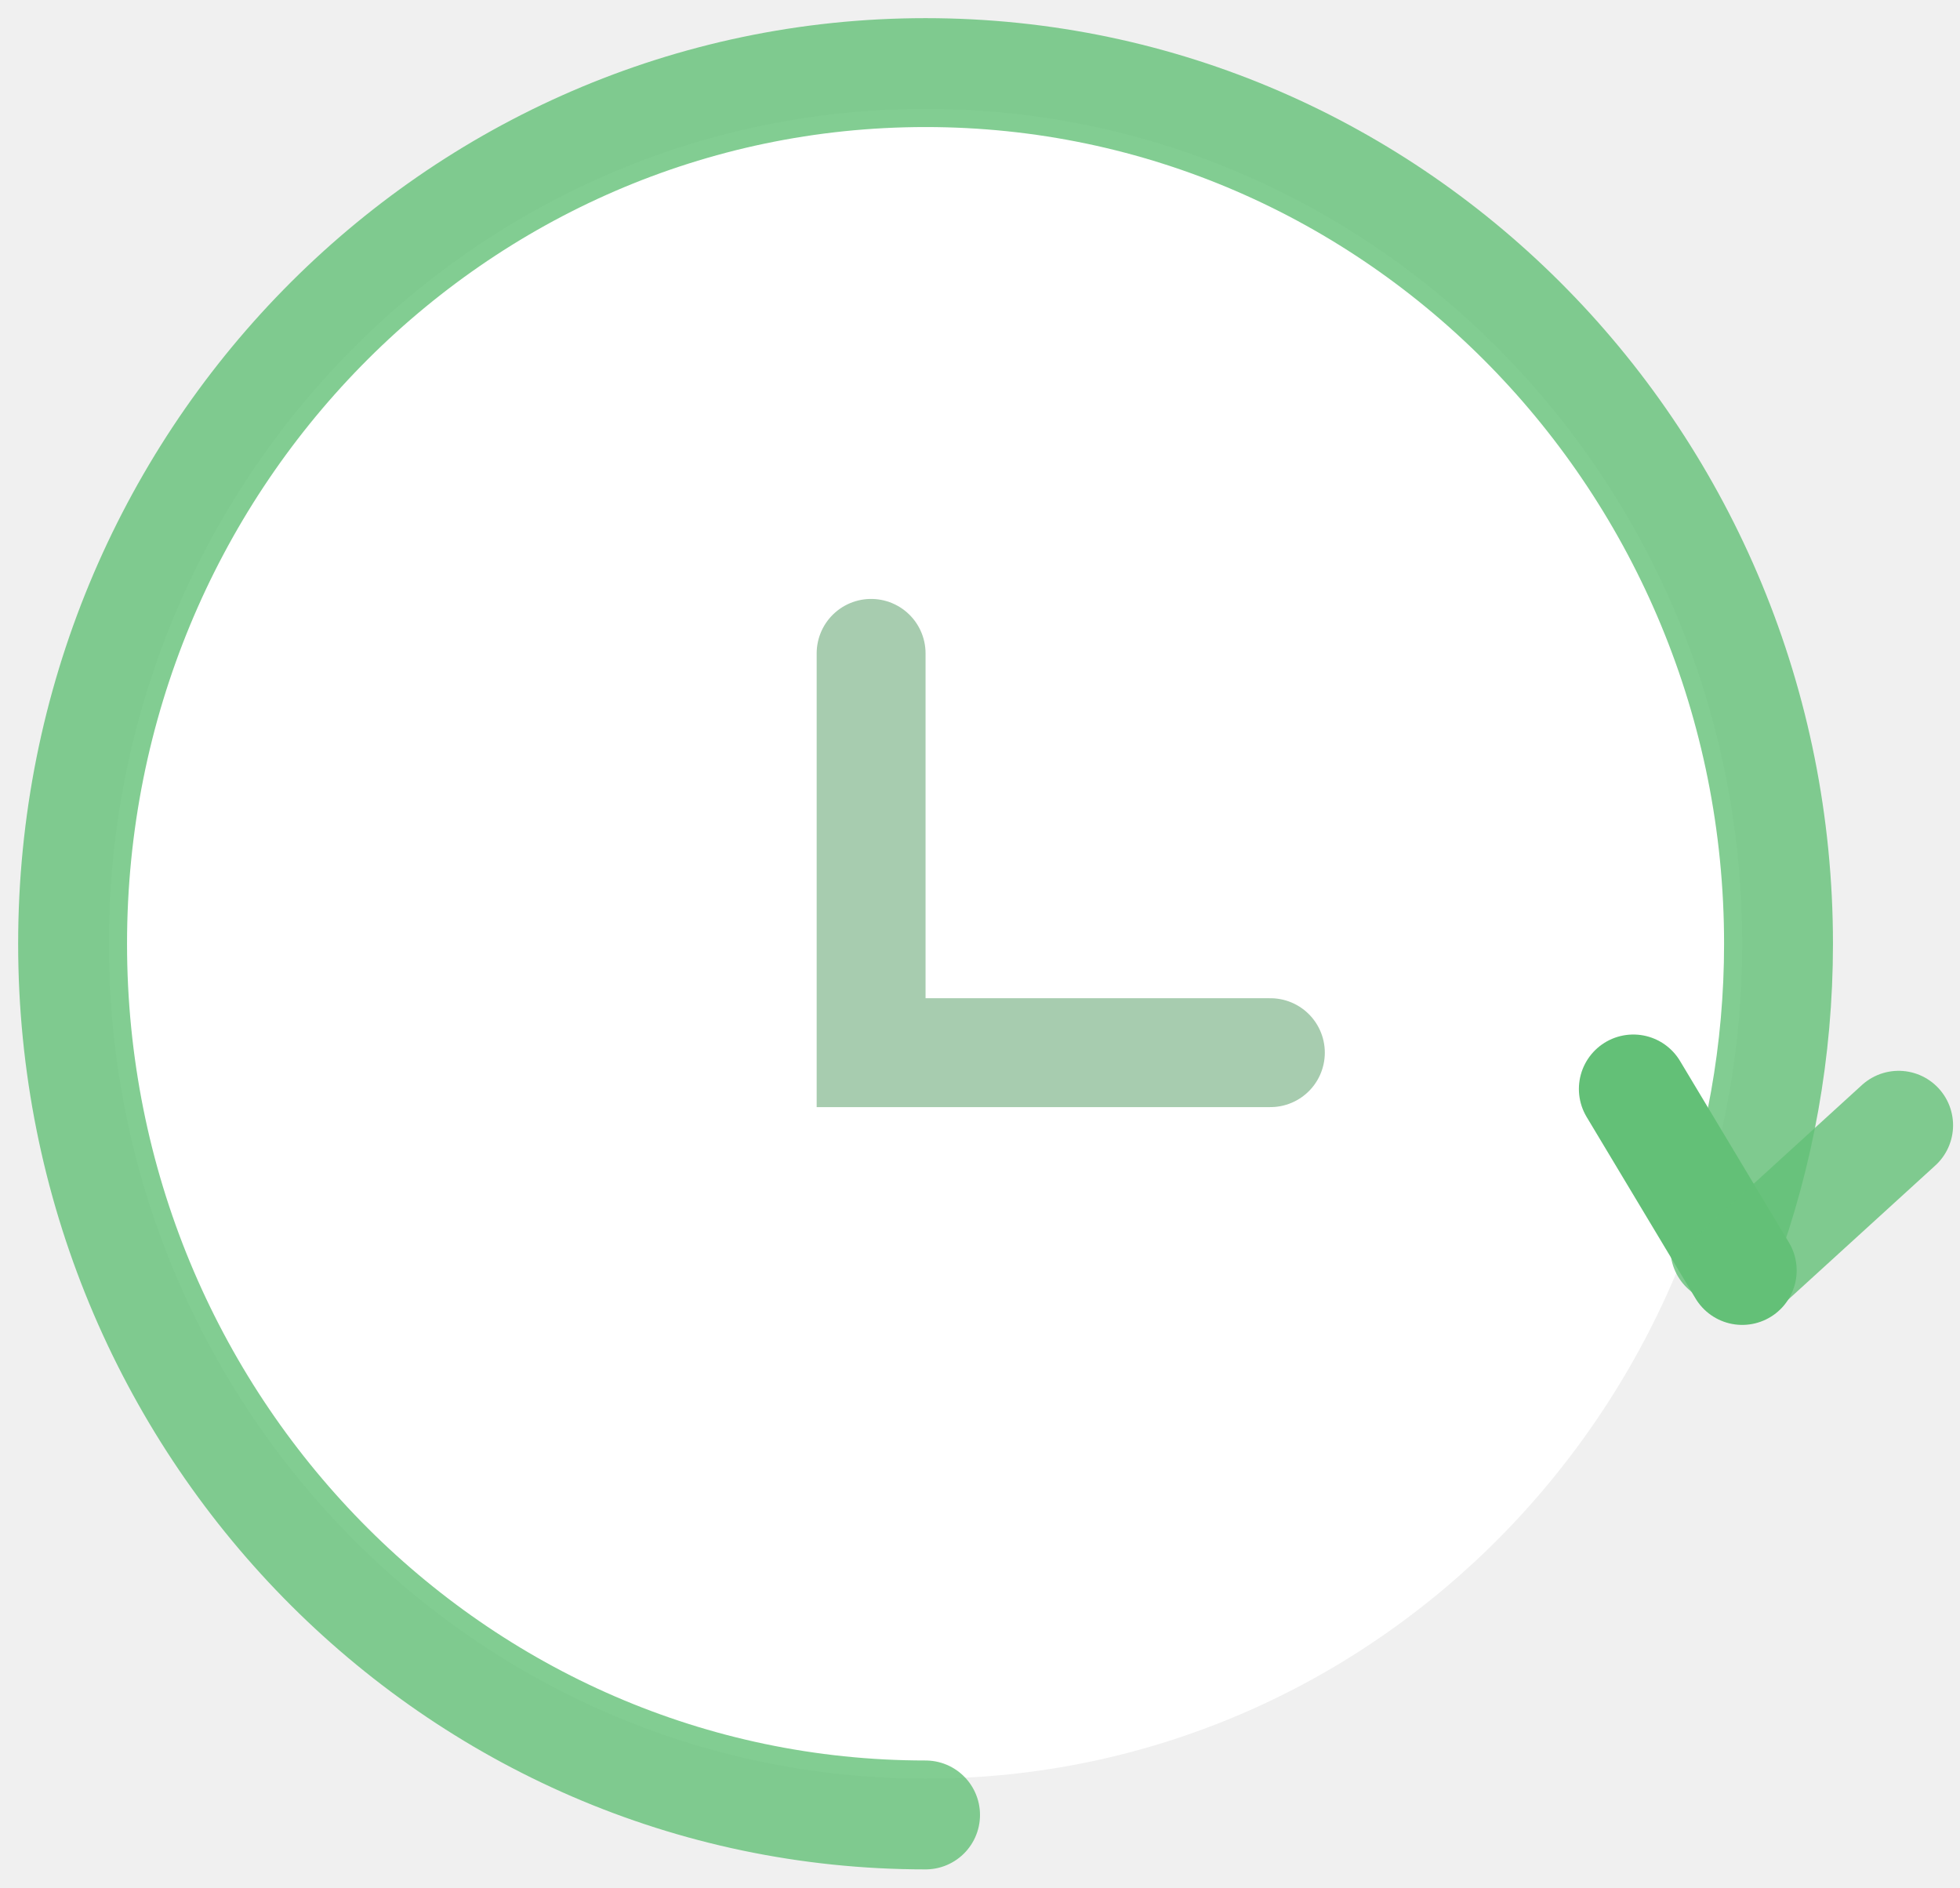
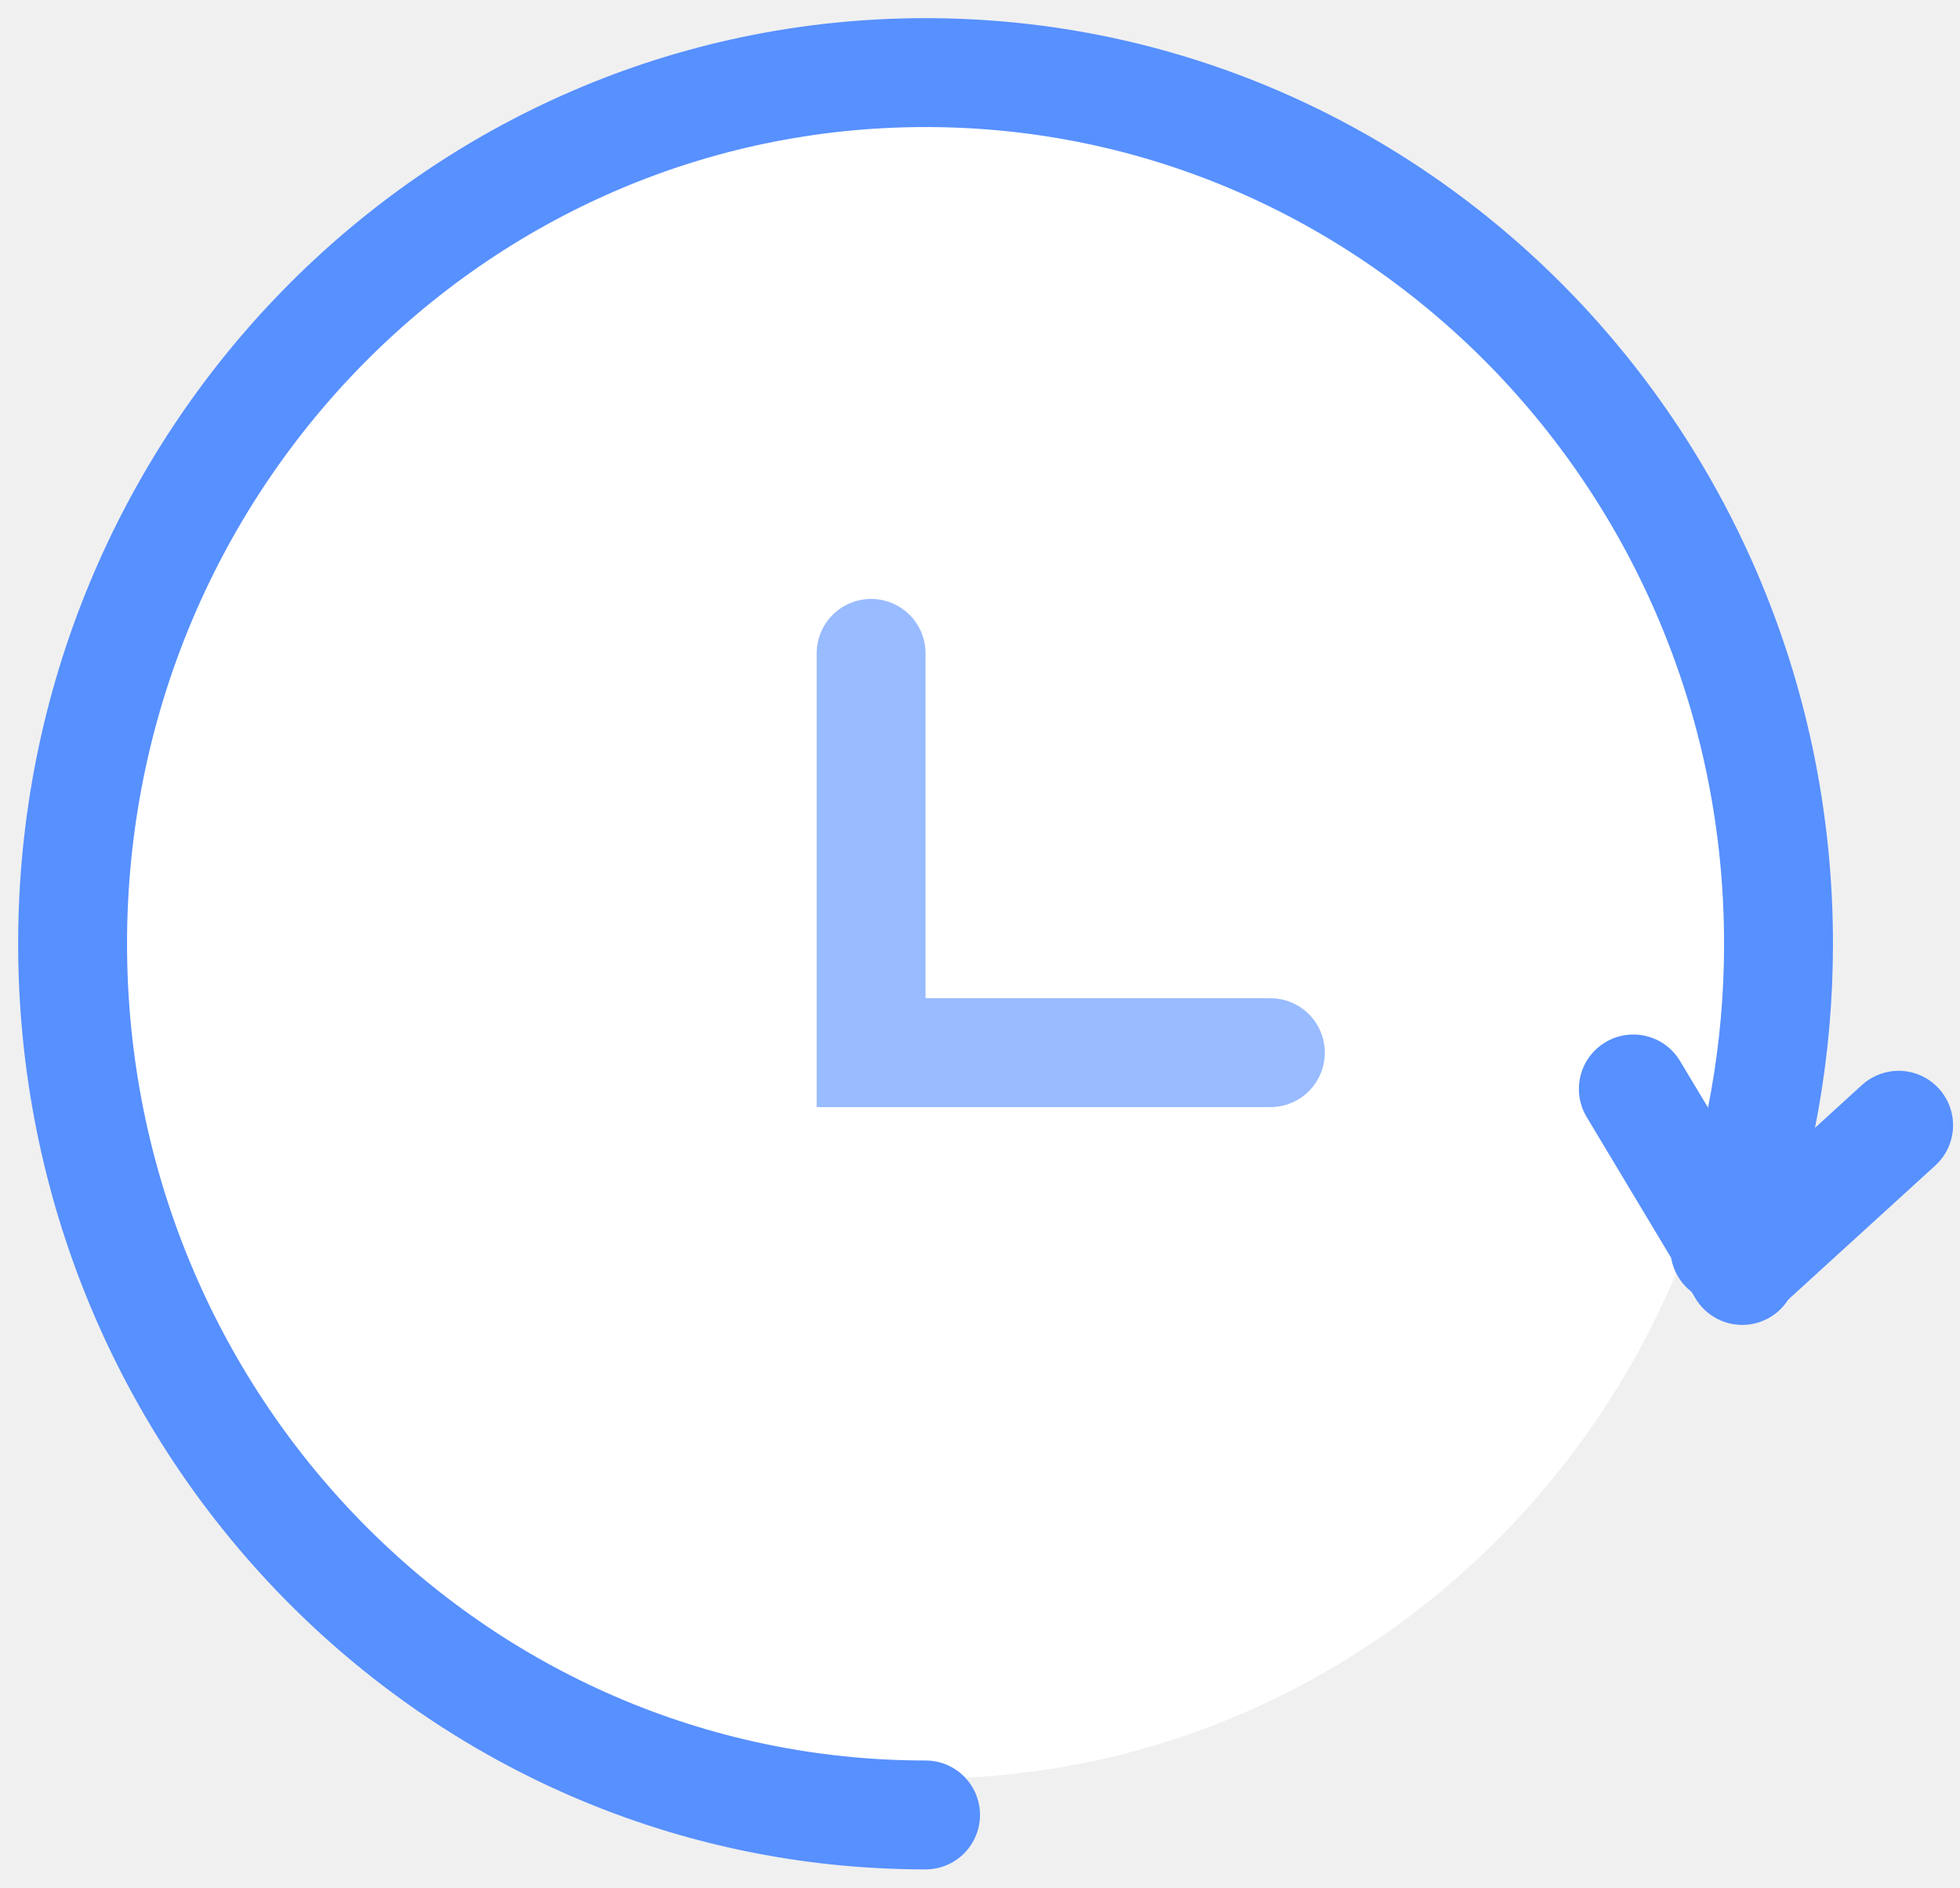
<svg xmlns="http://www.w3.org/2000/svg" width="54" height="52" viewBox="0 0 54 52" fill="none">
  <ellipse cx="25.5" cy="26" rx="22.5" ry="23" fill="white" />
-   <path d="M25.5 50C12.521 50 2 39.255 2 26C2 12.745 12.521 2 25.5 2C38.479 2 49 12.745 49 26C49 28.955 48.477 31.786 47.52 34.4" stroke="#63C077" stroke-opacity="0.8" stroke-width="3" stroke-linecap="round" />
-   <path d="M48 35L45 30" stroke="#63C077" stroke-width="3" stroke-linecap="round" />
-   <path d="M48 34.929L52.309 31" stroke="#63C077" stroke-opacity="0.8" stroke-width="3" stroke-linecap="round" />
-   <path d="M24 18V29H35" stroke="#A7CCAF" stroke-width="3" stroke-linecap="round" />
+   <path d="M25.5 50C12.521 50 2 39.255 2 26C2 12.745 12.521 2 25.5 2C38.479 2 49 12.745 49 26C49 28.955 48.477 31.786 47.52 34.4" stroke="#5790FF" stroke-width="3" stroke-linecap="round" />
+   <path d="M48 35L45 30" stroke="#5790FF" stroke-width="3" stroke-linecap="round" />
+   <path d="M48 34.929L52.309 31" stroke="#5790FF" stroke-width="3" stroke-linecap="round" />
+   <path d="M24 18V29H35" stroke="#99BBFF" stroke-width="3" stroke-linecap="round" />
</svg>
